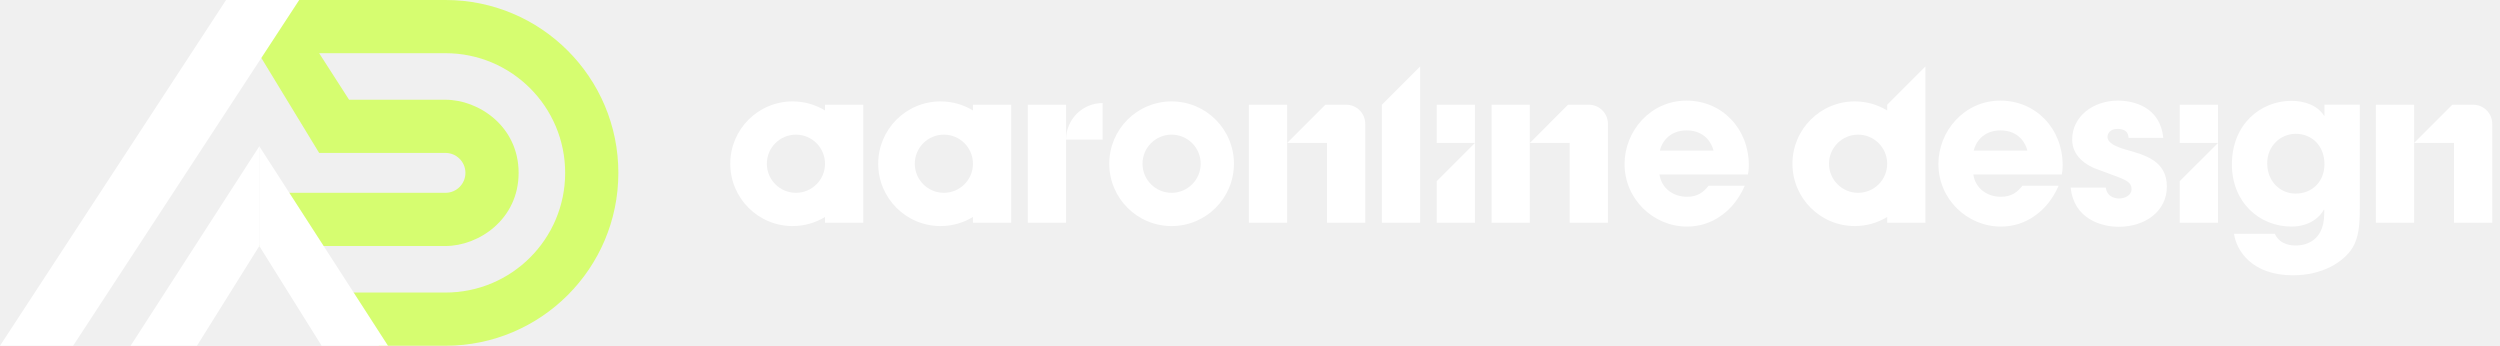
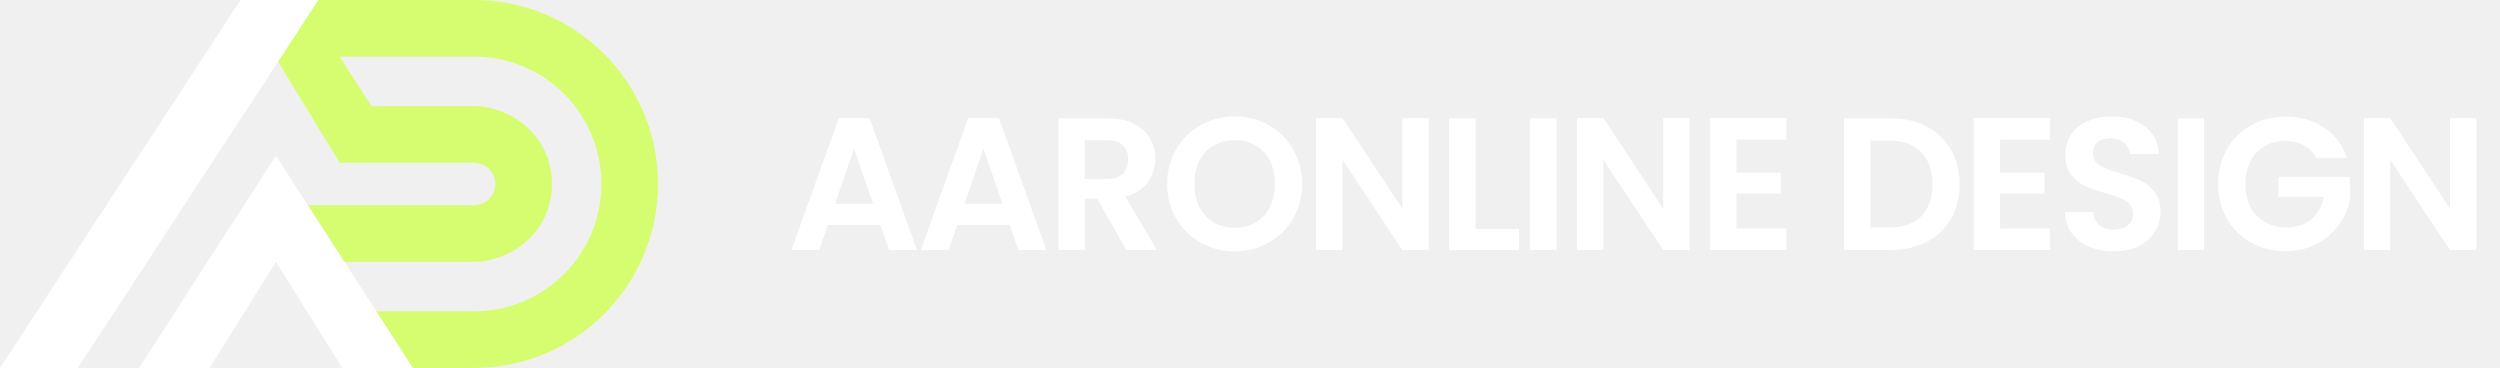
- <svg xmlns="http://www.w3.org/2000/svg" width="282" height="39" viewBox="0 0 282 39" fill="none">
-   <path d="M151.75 11.815C151.781 11.813 151.812 11.812 151.844 11.812C153.035 11.812 154 12.778 154 13.969V25.125H149.688V16.125H145.188L149.5 11.812H151.75V11.815Z" fill="white" />
-   <rect x="140.875" y="11.812" width="4.312" height="13.312" fill="white" />
-   <path d="M106.094 11.438C107.433 11.438 108.685 11.812 109.75 12.462V11.812H114.062V25.125H109.75V24.475C108.685 25.125 107.433 25.5 106.094 25.5C102.21 25.5 99.062 22.352 99.062 18.469C99.062 14.585 102.21 11.438 106.094 11.438ZM106.469 15.188C104.657 15.188 103.188 16.657 103.188 18.469C103.188 20.281 104.657 21.75 106.469 21.75C108.281 21.75 109.75 20.281 109.75 18.469C109.75 16.657 108.281 15.188 106.469 15.188Z" fill="white" />
-   <path d="M132.156 11.438C136.04 11.438 139.188 14.585 139.188 18.469C139.188 22.352 136.04 25.5 132.156 25.5C128.273 25.5 125.125 22.352 125.125 18.469C125.125 14.585 128.273 11.438 132.156 11.438ZM132.156 15.188C130.344 15.188 128.875 16.657 128.875 18.469C128.875 20.281 130.344 21.75 132.156 21.75C133.968 21.75 135.437 20.281 135.438 18.469C135.438 16.657 133.968 15.188 132.156 15.188Z" fill="white" />
-   <path d="M192.73 20.949H196.81C196.162 22.437 195.226 23.589 194.098 24.357C192.994 25.149 191.674 25.557 190.306 25.557C186.49 25.557 183.25 22.461 183.25 18.501C183.25 14.781 186.178 11.349 190.234 11.349C194.29 11.349 197.266 14.565 197.266 18.621C197.266 19.149 197.218 19.365 197.17 19.677H187.186C187.426 21.261 188.746 22.197 190.306 22.197C191.53 22.197 192.178 21.645 192.73 20.949ZM187.234 16.989H193.282C193.114 16.197 192.322 14.709 190.258 14.709C188.194 14.709 187.402 16.197 187.234 16.989Z" fill="white" />
-   <path d="M166.375 25.125H162.062V20.438L166.375 16.125H162.062V11.812H166.375V25.125Z" fill="white" />
-   <path d="M89.406 11.438C90.746 11.438 91.997 11.812 93.062 12.462V11.812H97.375V25.125H93.062V24.475C91.997 25.125 90.746 25.5 89.406 25.5C85.523 25.5 82.375 22.352 82.375 18.469C82.375 14.585 85.523 11.438 89.406 11.438ZM89.781 15.188C87.969 15.188 86.5 16.657 86.5 18.469C86.5 20.281 87.969 21.75 89.781 21.75C91.593 21.75 93.062 20.281 93.062 18.469C93.062 16.657 91.593 15.188 89.781 15.188Z" fill="white" />
-   <rect x="115.938" y="11.812" width="4.312" height="13.312" fill="white" />
-   <path d="M124.375 11.625C122.097 11.625 120.25 13.472 120.25 15.75H124.375V11.625Z" fill="white" />
-   <path d="M160.188 25.125H155.875V11.812L160.188 7.5V25.125Z" fill="white" />
-   <path d="M179.125 11.815C179.156 11.813 179.187 11.812 179.219 11.812C180.41 11.812 181.375 12.778 181.375 13.969V25.125H177.062V16.125H172.562L176.875 11.812H179.125V11.815Z" fill="white" />
-   <rect x="168.25" y="11.812" width="4.312" height="13.312" fill="white" />
-   <path d="M250.188 25.125H245.875V20.438L250.188 16.125H245.875V11.812H250.188V25.125Z" fill="white" />
-   <path d="M266.182 11.805V23.517C266.182 25.509 266.038 26.781 265.39 27.909C264.358 29.589 261.934 31.053 258.646 31.053C254.014 31.053 252.262 28.269 251.998 26.373H256.606C257.182 27.693 258.67 27.693 258.934 27.693C259.438 27.693 262.174 27.645 262.174 24.069V23.661H262.126C261.718 24.429 260.566 25.557 258.478 25.557C254.854 25.557 251.758 22.821 251.758 18.549C251.758 13.989 255.022 11.373 258.478 11.373C259.966 11.373 261.43 11.901 262.15 13.053H262.198V11.805H266.182ZM255.742 18.405C255.742 20.541 257.278 21.837 258.934 21.837C260.854 21.837 262.198 20.445 262.198 18.525C262.198 16.389 260.734 15.093 258.958 15.093C257.254 15.093 255.742 16.461 255.742 18.405Z" fill="white" />
-   <path d="M244.014 15.549H240.102C240.078 15.261 240.03 14.541 238.854 14.541C238.014 14.541 237.726 15.069 237.726 15.429C237.726 16.149 238.71 16.557 239.766 16.869C242.022 17.493 244.422 18.165 244.422 21.045C244.422 23.853 241.95 25.581 238.998 25.581C236.982 25.581 233.934 24.669 233.574 21.165H237.534C237.702 22.389 238.878 22.389 239.046 22.389C239.718 22.389 240.438 22.005 240.438 21.357C240.438 20.325 239.454 20.205 236.91 19.221C235.182 18.669 233.742 17.541 233.742 15.741C233.742 13.101 236.142 11.349 238.902 11.349C240.654 11.349 243.678 12.045 244.014 15.549Z" fill="white" />
-   <path d="M228.132 20.949H232.212C231.564 22.437 230.628 23.589 229.5 24.357C228.396 25.149 227.076 25.557 225.708 25.557C221.892 25.557 218.652 22.461 218.652 18.501C218.652 14.781 221.58 11.349 225.636 11.349C229.692 11.349 232.668 14.565 232.668 18.621C232.668 19.149 232.62 19.365 232.572 19.677H222.588C222.828 21.261 224.148 22.197 225.708 22.197C226.932 22.197 227.58 21.645 228.132 20.949ZM222.636 16.989H228.684C228.516 16.197 227.724 14.709 225.66 14.709C223.596 14.709 222.804 16.197 222.636 16.989Z" fill="white" />
-   <path fill-rule="evenodd" clip-rule="evenodd" d="M217.188 25.125H212.875V24.476C211.81 25.125 210.558 25.5 209.219 25.5C205.335 25.5 202.188 22.352 202.188 18.469C202.188 14.585 205.335 11.438 209.219 11.438C210.558 11.438 211.81 11.812 212.875 12.462V11.812L217.188 7.5V25.125ZM209.594 15.188C207.782 15.188 206.312 16.657 206.312 18.469C206.312 20.281 207.782 21.75 209.594 21.75C211.406 21.75 212.875 20.281 212.875 18.469C212.875 16.657 211.406 15.188 209.594 15.188Z" fill="white" />
-   <path d="M278.875 11.815C278.906 11.813 278.937 11.812 278.969 11.812C280.16 11.812 281.125 12.778 281.125 13.969V25.125H276.812V16.125H272.312L276.625 11.812H278.875V11.815Z" fill="white" />
-   <rect x="268" y="11.812" width="4.312" height="13.312" fill="white" />
+ <svg xmlns="http://www.w3.org/2000/svg" width="265" height="39" viewBox="0 0 265 39" fill="none">
  <path d="M50.25 27.75C54 27.75 58.5 24.75 58.5 19.5C58.5 14.25 54 11.25 50.25 11.25H45.375H39.375L36 6H50.25C57.706 6 63.75 12.044 63.75 19.5C63.75 26.956 57.706 33 50.25 33H39L42.75 39H50.25C61.02 39 69.75 30.27 69.75 19.5C69.75 8.73 61.02 0 50.25 0H25.5L36 17.25H46.875H50.25C51.493 17.25 52.5 18.257 52.5 19.5C52.5 20.743 51.493 21.75 50.25 21.75H32.625L29.25 27.75H50.25Z" fill="#D6FD70" />
  <path d="M25.5 0L33.75 0L8.25 39H0L25.5 0Z" fill="white" />
  <path d="M43.766 39H36.281L29.25 27.75V16.5L43.766 39Z" fill="white" />
  <path d="M29.25 27.75L22.219 39H14.734L29.25 16.5V27.75Z" fill="white" />
+   <path d="M93.315 23.84H87.755L86.835 26.5H83.895L88.915 12.52H92.175L97.195 26.5H94.235L93.315 23.84ZM92.555 21.6L90.535 15.76L88.515 21.6H92.555ZM107.031 23.84H101.471L100.551 26.5H97.611L102.631 12.52H105.891L110.911 26.5H107.951L107.031 23.84ZM106.271 21.6L104.251 15.76L102.231 21.6H106.271ZM119.388 26.5L116.308 21.06H114.988V26.5H112.188V12.54H117.428C118.508 12.54 119.428 12.733 120.188 13.12C120.948 13.493 121.514 14.007 121.888 14.66C122.274 15.3 122.468 16.02 122.468 16.82C122.468 17.74 122.201 18.573 121.668 19.32C121.134 20.053 120.341 20.56 119.288 20.84L122.628 26.5H119.388ZM114.988 18.96H117.328C118.088 18.96 118.654 18.78 119.028 18.42C119.401 18.047 119.588 17.533 119.588 16.88C119.588 16.24 119.401 15.747 119.028 15.4C118.654 15.04 118.088 14.86 117.328 14.86H114.988V18.96ZM130.88 26.64C129.574 26.64 128.374 26.333 127.28 25.72C126.187 25.107 125.32 24.26 124.68 23.18C124.04 22.087 123.72 20.853 123.72 19.48C123.72 18.12 124.04 16.9 124.68 15.82C125.32 14.727 126.187 13.873 127.28 13.26C128.374 12.647 129.574 12.34 130.88 12.34C132.2 12.34 133.4 12.647 134.48 13.26C135.574 13.873 136.434 14.727 137.06 15.82C137.7 16.9 138.02 18.12 138.02 19.48C138.02 20.853 137.7 22.087 137.06 23.18C136.434 24.26 135.574 25.107 134.48 25.72C133.387 26.333 132.187 26.64 130.88 26.64ZM130.88 24.14C131.72 24.14 132.46 23.953 133.1 23.58C133.74 23.193 134.24 22.647 134.6 21.94C134.96 21.233 135.14 20.413 135.14 19.48C135.14 18.547 134.96 17.733 134.6 17.04C134.24 16.333 133.74 15.793 133.1 15.42C132.46 15.047 131.72 14.86 130.88 14.86C130.04 14.86 129.294 15.047 128.64 15.42C128 15.793 127.5 16.333 127.14 17.04C126.78 17.733 126.6 18.547 126.6 19.48C126.6 20.413 126.78 21.233 127.14 21.94C127.5 22.647 128 23.193 128.64 23.58C129.294 23.953 130.04 24.14 130.88 24.14ZM151.443 26.5H148.643L142.303 16.92V26.5H139.503V12.52H142.303L148.643 22.12V12.52H151.443V26.5ZM156.41 24.28H161.01V26.5H153.61V12.54H156.41V24.28ZM164.99 12.54V26.5H162.19V12.54H164.99ZM179.097 26.5H176.297L169.957 16.92V26.5H167.157V12.52H169.957L176.297 22.12V12.52H179.097V26.5ZM184.064 14.8V18.3H188.764V20.52H184.064V24.22H189.364V26.5H181.264V12.52H189.364V14.8H184.064ZM200.354 12.54C201.82 12.54 203.107 12.827 204.214 13.4C205.334 13.973 206.194 14.793 206.794 15.86C207.407 16.913 207.714 18.14 207.714 19.54C207.714 20.94 207.407 22.167 206.794 23.22C206.194 24.26 205.334 25.067 204.214 25.64C203.107 26.213 201.82 26.5 200.354 26.5H195.474V12.54H200.354ZM200.254 24.12C201.72 24.12 202.854 23.72 203.654 22.92C204.454 22.12 204.854 20.993 204.854 19.54C204.854 18.087 204.454 16.953 203.654 16.14C202.854 15.313 201.72 14.9 200.254 14.9H198.274V24.12H200.254ZM212.01 14.8V18.3H216.71V20.52H212.01V24.22H217.31V26.5H209.21V12.52H217.31V14.8H212.01ZM224.074 26.64C223.101 26.64 222.221 26.473 221.434 26.14C220.661 25.807 220.048 25.327 219.594 24.7C219.141 24.073 218.908 23.333 218.894 22.48H221.894C221.934 23.053 222.134 23.507 222.494 23.84C222.868 24.173 223.374 24.34 224.014 24.34C224.668 24.34 225.181 24.187 225.554 23.88C225.928 23.56 226.114 23.147 226.114 22.64C226.114 22.227 225.988 21.887 225.734 21.62C225.481 21.353 225.161 21.147 224.774 21C224.401 20.84 223.881 20.667 223.214 20.48C222.308 20.213 221.568 19.953 220.994 19.7C220.434 19.433 219.948 19.04 219.534 18.52C219.134 17.987 218.934 17.28 218.934 16.4C218.934 15.573 219.141 14.853 219.554 14.24C219.968 13.627 220.548 13.16 221.294 12.84C222.041 12.507 222.894 12.34 223.854 12.34C225.294 12.34 226.461 12.693 227.354 13.4C228.261 14.093 228.761 15.067 228.854 16.32H225.774C225.748 15.84 225.541 15.447 225.154 15.14C224.781 14.82 224.281 14.66 223.654 14.66C223.108 14.66 222.668 14.8 222.334 15.08C222.014 15.36 221.854 15.767 221.854 16.3C221.854 16.673 221.974 16.987 222.214 17.24C222.468 17.48 222.774 17.68 223.134 17.84C223.508 17.987 224.028 18.16 224.694 18.36C225.601 18.627 226.341 18.893 226.914 19.16C227.488 19.427 227.981 19.827 228.394 20.36C228.808 20.893 229.014 21.593 229.014 22.46C229.014 23.207 228.821 23.9 228.434 24.54C228.048 25.18 227.481 25.693 226.734 26.08C225.988 26.453 225.101 26.64 224.074 26.64ZM233.642 12.54V26.5H230.842V12.54H233.642ZM245.528 16.74C245.208 16.153 244.768 15.707 244.208 15.4C243.648 15.093 242.995 14.94 242.248 14.94C241.421 14.94 240.688 15.127 240.048 15.5C239.408 15.873 238.908 16.407 238.548 17.1C238.188 17.793 238.008 18.593 238.008 19.5C238.008 20.433 238.188 21.247 238.548 21.94C238.921 22.633 239.435 23.167 240.088 23.54C240.741 23.913 241.501 24.1 242.368 24.1C243.435 24.1 244.308 23.82 244.988 23.26C245.668 22.687 246.115 21.893 246.328 20.88H241.528V18.74H249.088V21.18C248.901 22.153 248.501 23.053 247.888 23.88C247.275 24.707 246.481 25.373 245.508 25.88C244.548 26.373 243.468 26.62 242.268 26.62C240.921 26.62 239.701 26.32 238.608 25.72C237.528 25.107 236.675 24.26 236.048 23.18C235.435 22.1 235.128 20.873 235.128 19.5C235.128 18.127 235.435 16.9 236.048 15.82C236.675 14.727 237.528 13.88 238.608 13.28C239.701 12.667 240.915 12.36 242.248 12.36C243.821 12.36 245.188 12.747 246.348 13.52C247.508 14.28 248.308 15.353 248.748 16.74H245.528ZM262.5 26.5H259.7L253.36 16.92V26.5H250.56V12.52H253.36L259.7 22.12V12.52H262.5V26.5Z" fill="white" />
</svg>
